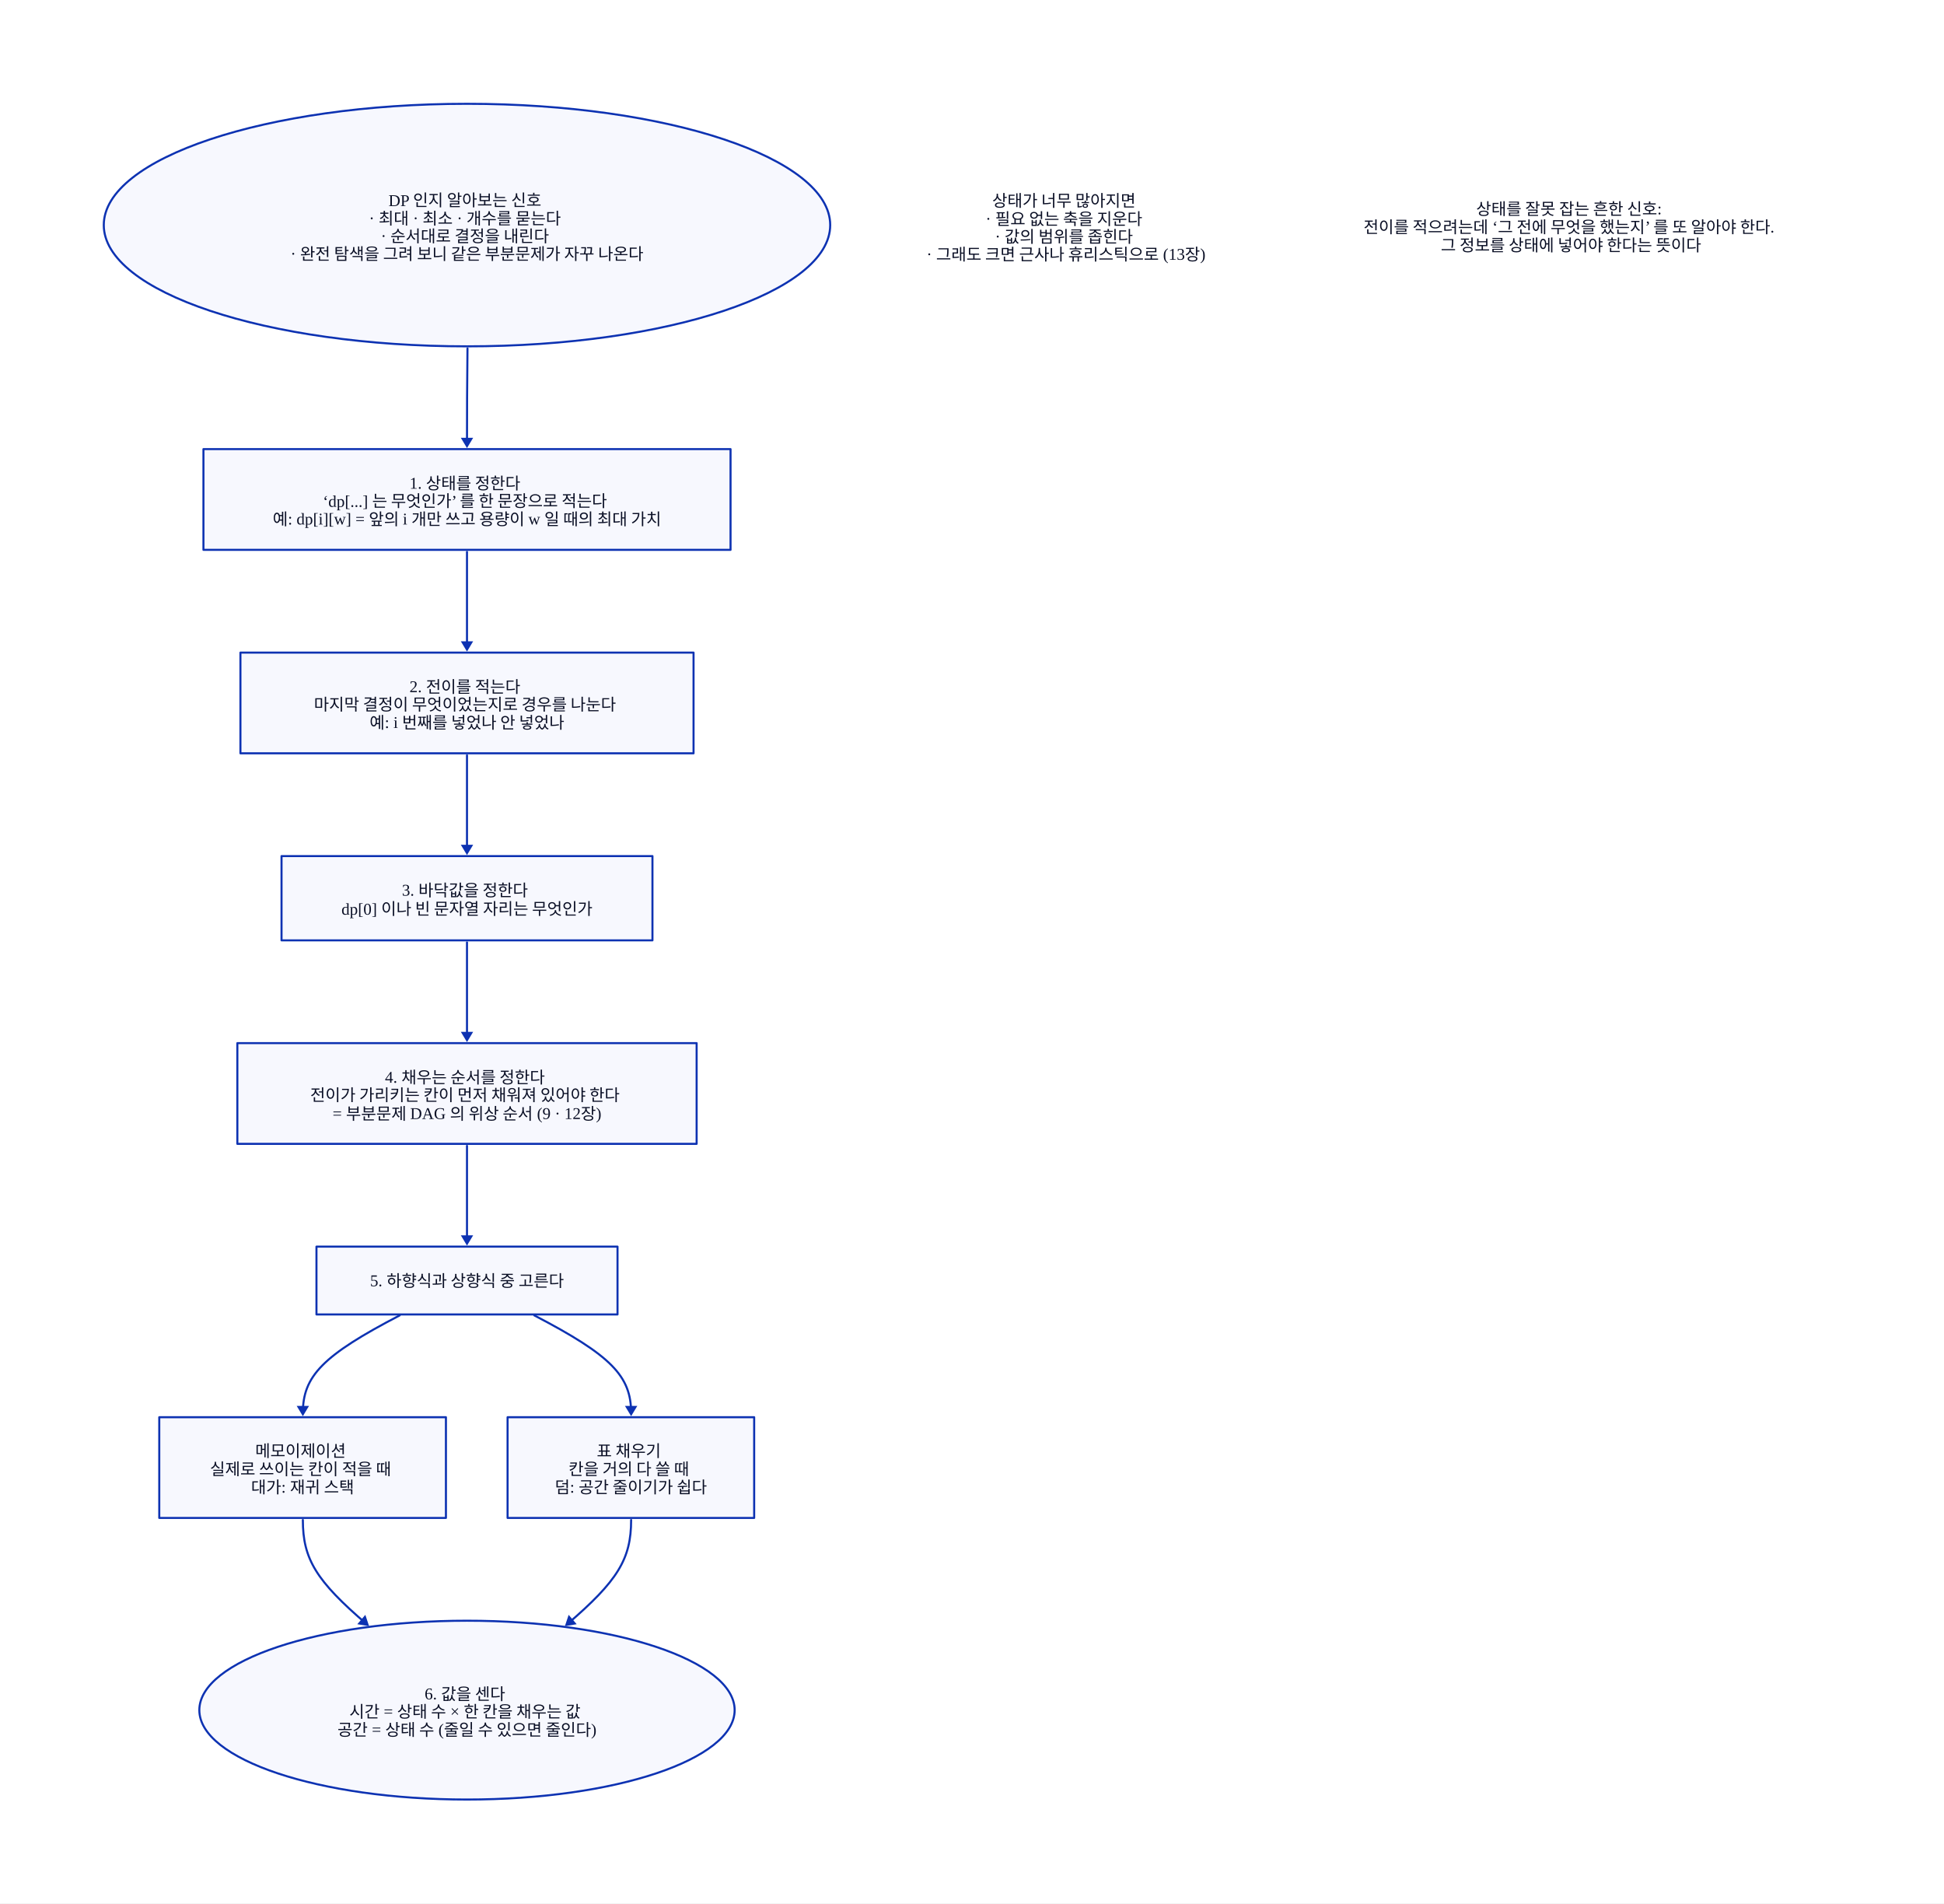
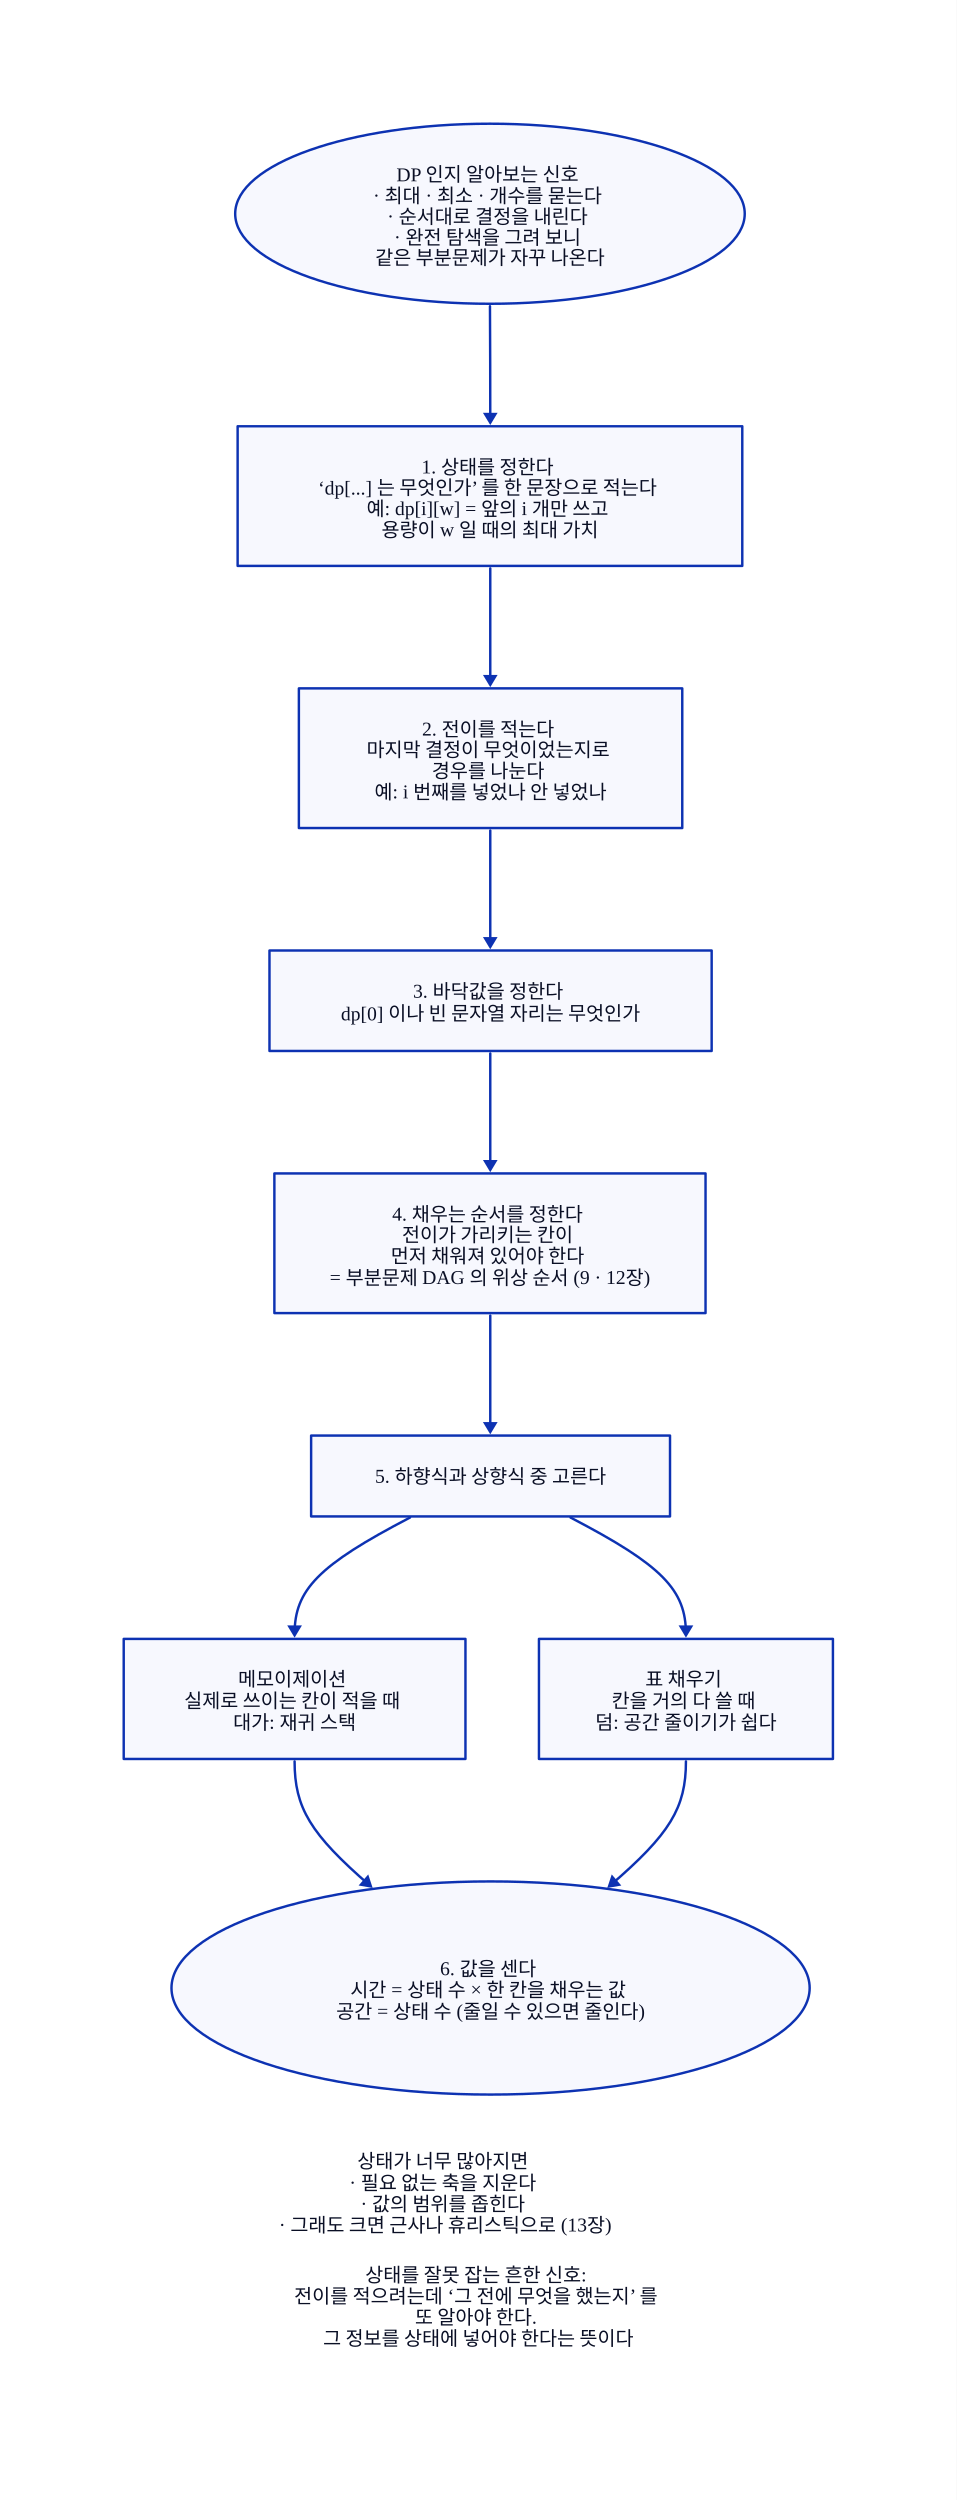
- <svg xmlns="http://www.w3.org/2000/svg" width="1892" height="1852" class="d2-3384874723 d2-svg" viewBox="-101 -101 1892 1852">
-   <rect width="1892" height="1852" x="-101" y="-101" rx="0" style="fill:#fff" />
-   <style>.connection,.shape{stroke-linejoin:round}.shape{shape-rendering:geometricPrecision}.connection{stroke-linecap:round}.d2-3384874723 .fill-N1{fill:#0a0f25}.d2-3384874723 .fill-B6{fill:#f7f8fe}.d2-3384874723 .stroke-B1{stroke:#0d32b2}.s0{stroke-width:2}.s1{text-anchor:middle;font-size:16px}</style>
+ <svg xmlns="http://www.w3.org/2000/svg" width="781" height="2041" class="d2-897235037 d2-svg" viewBox="-101 -101 781 2041">
+   <rect width="781" height="2041" x="-101" y="-101" rx="0" style="fill:#fff" />
+   <style>.connection,.shape{stroke-linejoin:round}.shape{shape-rendering:geometricPrecision}.connection{stroke-linecap:round}.d2-897235037 .fill-N1{fill:#0a0f25}.d2-897235037 .fill-B6{fill:#f7f8fe}.d2-897235037 .stroke-B1{stroke:#0d32b2}.s0{stroke-width:2}.s1{text-anchor:middle;font-size:16px}</style>
  <g>
    <g class="shape">
-       <ellipse cx="353.5" cy="118" class="shape stroke-B1 fill-B6 s0" rx="353.5" ry="118" />
+       <ellipse cx="299" cy="73.5" class="shape stroke-B1 fill-B6 s0" rx="208" ry="73.5" />
    </g>
-     <text x="353.5" y="99.5" class="text-bold fill-N1 s1">
-       <tspan x="353.5" dy="0">DP 인지 알아보는 신호</tspan>
-       <tspan x="353.5" dy="17.25">· 최대 · 최소 · 개수를 묻는다</tspan>
-       <tspan x="353.5" dy="17.25">· 순서대로 결정을 내린다</tspan>
-       <tspan x="353.5" dy="17.25">· 완전 탐색을 그려 보니 같은 부분문제가 자꾸 나온다</tspan>
+     <text x="299" y="47" class="text-bold fill-N1 s1">
+       <tspan x="299" dy="0">DP 인지 알아보는 신호</tspan>
+       <tspan x="299" dy="17">· 최대 · 최소 · 개수를 묻는다</tspan>
+       <tspan x="299" dy="17">· 순서대로 결정을 내린다</tspan>
+       <tspan x="299" dy="17">· 완전 탐색을 그려 보니</tspan>
+       <tspan x="299" dy="17">같은 부분문제가 자꾸 나온다</tspan>
    </text>
  </g>
  <g>
    <g class="shape">
-       <path d="M97 336h513v98H97z" class="stroke-B1 fill-B6 s0" />
+       <path d="M93 247h412v114H93z" class="stroke-B1 fill-B6 s0" />
    </g>
-     <text x="353.5" y="374.5" class="text-bold fill-N1 s1">
-       <tspan x="353.5" dy="0">1. 상태를 정한다</tspan>
-       <tspan x="353.5" dy="17.667">‘dp[...] 는 무엇인가’ 를 한 문장으로 적는다</tspan>
-       <tspan x="353.5" dy="17.667">예: dp[i][w] = 앞의 i 개만 쓰고 용량이 w 일 때의 최대 가치</tspan>
+     <text x="299" y="285.5" class="text-bold fill-N1 s1">
+       <tspan x="299" dy="0">1. 상태를 정한다</tspan>
+       <tspan x="299" dy="17.25">‘dp[...] 는 무엇인가’ 를 한 문장으로 적는다</tspan>
+       <tspan x="299" dy="17.25">예: dp[i][w] = 앞의 i 개만 쓰고</tspan>
+       <tspan x="299" dy="17.25">용량이 w 일 때의 최대 가치</tspan>
    </text>
  </g>
  <g>
    <g class="shape">
-       <path d="M133 534h441v98H133z" class="stroke-B1 fill-B6 s0" />
+       <path d="M143 461h313v114H143z" class="stroke-B1 fill-B6 s0" />
    </g>
-     <text x="353.5" y="572.5" class="text-bold fill-N1 s1">
-       <tspan x="353.5" dy="0">2. 전이를 적는다</tspan>
-       <tspan x="353.5" dy="17.667">마지막 결정이 무엇이었는지로 경우를 나눈다</tspan>
-       <tspan x="353.5" dy="17.667">예: i 번째를 넣었나 안 넣었나</tspan>
+     <text x="299.5" y="499.5" class="text-bold fill-N1 s1">
+       <tspan x="299.5" dy="0">2. 전이를 적는다</tspan>
+       <tspan x="299.5" dy="17.25">마지막 결정이 무엇이었는지로</tspan>
+       <tspan x="299.5" dy="17.25">경우를 나눈다</tspan>
+       <tspan x="299.5" dy="17.25">예: i 번째를 넣었나 안 넣었나</tspan>
    </text>
  </g>
  <g>
    <g class="shape">
-       <path d="M173 732h361v82H173z" class="stroke-B1 fill-B6 s0" />
+       <path d="M119 675h361v82H119z" class="stroke-B1 fill-B6 s0" />
    </g>
-     <text x="353.5" y="770.5" class="text-bold fill-N1 s1">
-       <tspan x="353.5" dy="0">3. 바닥값을 정한다</tspan>
-       <tspan x="353.5" dy="18.5">dp[0] 이나 빈 문자열 자리는 무엇인가</tspan>
+     <text x="299.5" y="713.5" class="text-bold fill-N1 s1">
+       <tspan x="299.5" dy="0">3. 바닥값을 정한다</tspan>
+       <tspan x="299.5" dy="18.5">dp[0] 이나 빈 문자열 자리는 무엇인가</tspan>
    </text>
  </g>
  <g>
    <g class="shape">
-       <path d="M130 914h447v98H130z" class="stroke-B1 fill-B6 s0" />
+       <path d="M123 857h352v114H123z" class="stroke-B1 fill-B6 s0" />
    </g>
-     <text x="353.5" y="952.5" class="text-bold fill-N1 s1">
-       <tspan x="353.5" dy="0">4. 채우는 순서를 정한다</tspan>
-       <tspan x="353.5" dy="17.667">전이가 가리키는 칸이 먼저 채워져 있어야 한다</tspan>
-       <tspan x="353.5" dy="17.667">= 부분문제 DAG 의 위상 순서 (9 · 12장)</tspan>
+     <text x="299" y="895.5" class="text-bold fill-N1 s1">
+       <tspan x="299" dy="0">4. 채우는 순서를 정한다</tspan>
+       <tspan x="299" dy="17.25">전이가 가리키는 칸이</tspan>
+       <tspan x="299" dy="17.25">먼저 채워져 있어야 한다</tspan>
+       <tspan x="299" dy="17.25">= 부분문제 DAG 의 위상 순서 (9 · 12장)</tspan>
    </text>
  </g>
  <g>
    <g class="shape">
-       <path d="M207 1112h293v66H207z" class="stroke-B1 fill-B6 s0" />
+       <path d="M153 1071h293v66H153z" class="stroke-B1 fill-B6 s0" />
    </g>
-     <text x="353.5" y="1150.5" class="text-bold fill-N1 s1">5. 하향식과 상향식 중 고른다</text>
+     <text x="299.5" y="1109.5" class="text-bold fill-N1 s1">5. 하향식과 상향식 중 고른다</text>
  </g>
  <g>
    <g class="shape">
-       <path d="M54 1278h279v98H54z" class="stroke-B1 fill-B6 s0" />
+       <path d="M0 1237h279v98H0z" class="stroke-B1 fill-B6 s0" />
    </g>
-     <text x="193.5" y="1316.5" class="text-bold fill-N1 s1">
-       <tspan x="193.5" dy="0">메모이제이션</tspan>
-       <tspan x="193.5" dy="17.667">실제로 쓰이는 칸이 적을 때</tspan>
-       <tspan x="193.5" dy="17.667">대가: 재귀 스택</tspan>
+     <text x="139.5" y="1275.5" class="text-bold fill-N1 s1">
+       <tspan x="139.5" dy="0">메모이제이션</tspan>
+       <tspan x="139.5" dy="17.667">실제로 쓰이는 칸이 적을 때</tspan>
+       <tspan x="139.5" dy="17.667">대가: 재귀 스택</tspan>
    </text>
  </g>
  <g>
    <g class="shape">
-       <path d="M393 1278h240v98H393z" class="stroke-B1 fill-B6 s0" />
+       <path d="M339 1237h240v98H339z" class="stroke-B1 fill-B6 s0" />
    </g>
-     <text x="513" y="1316.5" class="text-bold fill-N1 s1">
-       <tspan x="513" dy="0">표 채우기</tspan>
-       <tspan x="513" dy="17.667">칸을 거의 다 쓸 때</tspan>
-       <tspan x="513" dy="17.667">덤: 공간 줄이기가 쉽다</tspan>
+     <text x="459" y="1275.5" class="text-bold fill-N1 s1">
+       <tspan x="459" dy="0">표 채우기</tspan>
+       <tspan x="459" dy="17.667">칸을 거의 다 쓸 때</tspan>
+       <tspan x="459" dy="17.667">덤: 공간 줄이기가 쉽다</tspan>
    </text>
  </g>
  <g>
    <g class="shape">
-       <ellipse cx="353.5" cy="1563" class="shape stroke-B1 fill-B6 s0" rx="260.5" ry="87" />
+       <ellipse cx="299.5" cy="1522" class="shape stroke-B1 fill-B6 s0" rx="260.5" ry="87" />
    </g>
-     <text x="353.5" y="1552.5" class="text-bold fill-N1 s1">
-       <tspan x="353.5" dy="0">6. 값을 센다</tspan>
-       <tspan x="353.5" dy="17.667">시간 = 상태 수 × 한 칸을 채우는 값</tspan>
-       <tspan x="353.5" dy="17.667">공간 = 상태 수 (줄일 수 있으면 줄인다)</tspan>
+     <text x="299.5" y="1511.5" class="text-bold fill-N1 s1">
+       <tspan x="299.5" dy="0">6. 값을 센다</tspan>
+       <tspan x="299.5" dy="17.667">시간 = 상태 수 × 한 칸을 채우는 값</tspan>
+       <tspan x="299.5" dy="17.667">공간 = 상태 수 (줄일 수 있으면 줄인다)</tspan>
    </text>
  </g>
-   <text x="936.5" y="100" class="fill-N1 s1">
-     <tspan x="936.5" dy="0">상태가 너무 많아지면</tspan>
-     <tspan x="936.5" dy="17.25">· 필요 없는 축을 지운다</tspan>
-     <tspan x="936.5" dy="17.25">· 값의 범위를 좁힌다</tspan>
-     <tspan x="936.5" dy="17.25">· 그래도 크면 근사나 휴리스틱으로 (13장)</tspan>
+   <path fill="transparent" stroke="transparent" d="M69 1629h441v210H69z" class="shape s0" />
+   <text x="262.5" y="1669" class="fill-N1 s1">
+     <tspan x="262.5" dy="0">상태가 너무 많아지면</tspan>
+     <tspan x="262.5" dy="17.25">· 필요 없는 축을 지운다</tspan>
+     <tspan x="262.5" dy="17.25">· 값의 범위를 좁힌다</tspan>
+     <tspan x="262.5" dy="17.25">· 그래도 크면 근사나 휴리스틱으로 (13장)</tspan>
  </text>
-   <text x="1428" y="108" class="fill-N1 s1">
-     <tspan x="1428" dy="0">상태를 잘못 잡는 흔한 신호:</tspan>
-     <tspan x="1428" dy="17.667">전이를 적으려는데 ‘그 전에 무엇을 했는지’ 를 또 알아야 한다.</tspan>
-     <tspan x="1428" dy="17.667">그 정보를 상태에 넣어야 한다는 뜻이다</tspan>
+   <text x="289.5" y="1762" class="fill-N1 s1">
+     <tspan x="289.5" dy="0">상태를 잘못 잡는 흔한 신호:</tspan>
+     <tspan x="289.5" dy="17.25">전이를 적으려는데 ‘그 전에 무엇을 했는지’ 를</tspan>
+     <tspan x="289.5" dy="17.25">또 알아야 한다.</tspan>
+     <tspan x="289.5" dy="17.25">그 정보를 상태에 넣어야 한다는 뜻이다</tspan>
  </text>
-   <marker id="mk-d2-3384874723-3488378134" markerHeight="12" markerUnits="userSpaceOnUse" markerWidth="10" orient="auto" refX="7" refY="6" viewBox="0 0 10 12">
+   <marker id="mk-d2-897235037-3488378134" markerHeight="12" markerUnits="userSpaceOnUse" markerWidth="10" orient="auto" refX="7" refY="6" viewBox="0 0 10 12">
    <path stroke-width="2" d="m0 0 10 6-10 6z" class="connection" style="fill:#0d32b2" />
  </marker>
-   <path fill="none" marker-end="url(#mk-d2-3384874723-3488378134)" d="M353.98 238c-.38 38-.48 58-.48 94" class="connection stroke-B1 s0" mask="url(#d2-3384874723)" />
-   <path fill="none" marker-end="url(#mk-d2-3384874723-3488378134)" d="M353.5 436v94" class="connection stroke-B1 s0" mask="url(#d2-3384874723)" />
-   <path fill="none" marker-end="url(#mk-d2-3384874723-3488378134)" d="M353.5 634v94" class="connection stroke-B1 s0" mask="url(#d2-3384874723)" />
-   <path fill="none" marker-end="url(#mk-d2-3384874723-3488378134)" d="M353.5 816v94" class="connection stroke-B1 s0" mask="url(#d2-3384874723)" />
-   <path fill="none" marker-end="url(#mk-d2-3384874723-3488378134)" d="M353.5 1014v94" class="connection stroke-B1 s0" mask="url(#d2-3384874723)" />
-   <path fill="none" marker-end="url(#mk-d2-3384874723-3488378134)" d="M287.976 1178.924C212.95 1218 193.75 1238 193.75 1274" class="connection stroke-B1 s0" mask="url(#d2-3384874723)" />
-   <path fill="none" marker-end="url(#mk-d2-3384874723-3488378134)" d="M419.024 1178.924C494.05 1218 513.25 1238 513.25 1274" class="connection stroke-B1 s0" mask="url(#d2-3384874723)" />
-   <path fill="none" marker-end="url(#mk-d2-3384874723-3488378134)" d="M193.75 1378c0 38 13.05 59.2 62.215 101.395" class="connection stroke-B1 s0" mask="url(#d2-3384874723)" />
-   <path fill="none" marker-end="url(#mk-d2-3384874723-3488378134)" d="M513.25 1378c0 38-13.05 59.2-62.215 101.395" class="connection stroke-B1 s0" mask="url(#d2-3384874723)" />
-   <mask id="d2-3384874723" width="1892" height="1852" x="-101" y="-101" maskUnits="userSpaceOnUse">
-     <path fill="#fff" d="M-101-101h1892v1852H-101z" />
+   <path fill="none" marker-end="url(#mk-d2-897235037-3488378134)" d="M299.01 149c.19 38 .24 58 .24 94" class="connection stroke-B1 s0" mask="url(#d2-897235037)" />
+   <path fill="none" marker-end="url(#mk-d2-897235037-3488378134)" d="M299.25 363v94" class="connection stroke-B1 s0" mask="url(#d2-897235037)" />
+   <path fill="none" marker-end="url(#mk-d2-897235037-3488378134)" d="M299.25 577v94" class="connection stroke-B1 s0" mask="url(#d2-897235037)" />
+   <path fill="none" marker-end="url(#mk-d2-897235037-3488378134)" d="M299.25 759v94" class="connection stroke-B1 s0" mask="url(#d2-897235037)" />
+   <path fill="none" marker-end="url(#mk-d2-897235037-3488378134)" d="M299.25 973v94" class="connection stroke-B1 s0" mask="url(#d2-897235037)" />
+   <path fill="none" marker-end="url(#mk-d2-897235037-3488378134)" d="M233.726 1137.924C158.7 1177 139.5 1197 139.5 1233" class="connection stroke-B1 s0" mask="url(#d2-897235037)" />
+   <path fill="none" marker-end="url(#mk-d2-897235037-3488378134)" d="M364.774 1137.924C439.8 1177 459 1197 459 1233" class="connection stroke-B1 s0" mask="url(#d2-897235037)" />
+   <path fill="none" marker-end="url(#mk-d2-897235037-3488378134)" d="M139.5 1337c0 38 12.9 59.2 61.48 101.378" class="connection stroke-B1 s0" mask="url(#d2-897235037)" />
+   <path fill="none" marker-end="url(#mk-d2-897235037-3488378134)" d="M459 1337c0 38-13 59.2-61.97 101.39" class="connection stroke-B1 s0" mask="url(#d2-897235037)" />
+   <mask id="d2-897235037" width="781" height="2041" x="-101" y="-101" maskUnits="userSpaceOnUse">
+     <path fill="#fff" d="M-101-101h781v2041h-781z" />
  </mask>
</svg>
